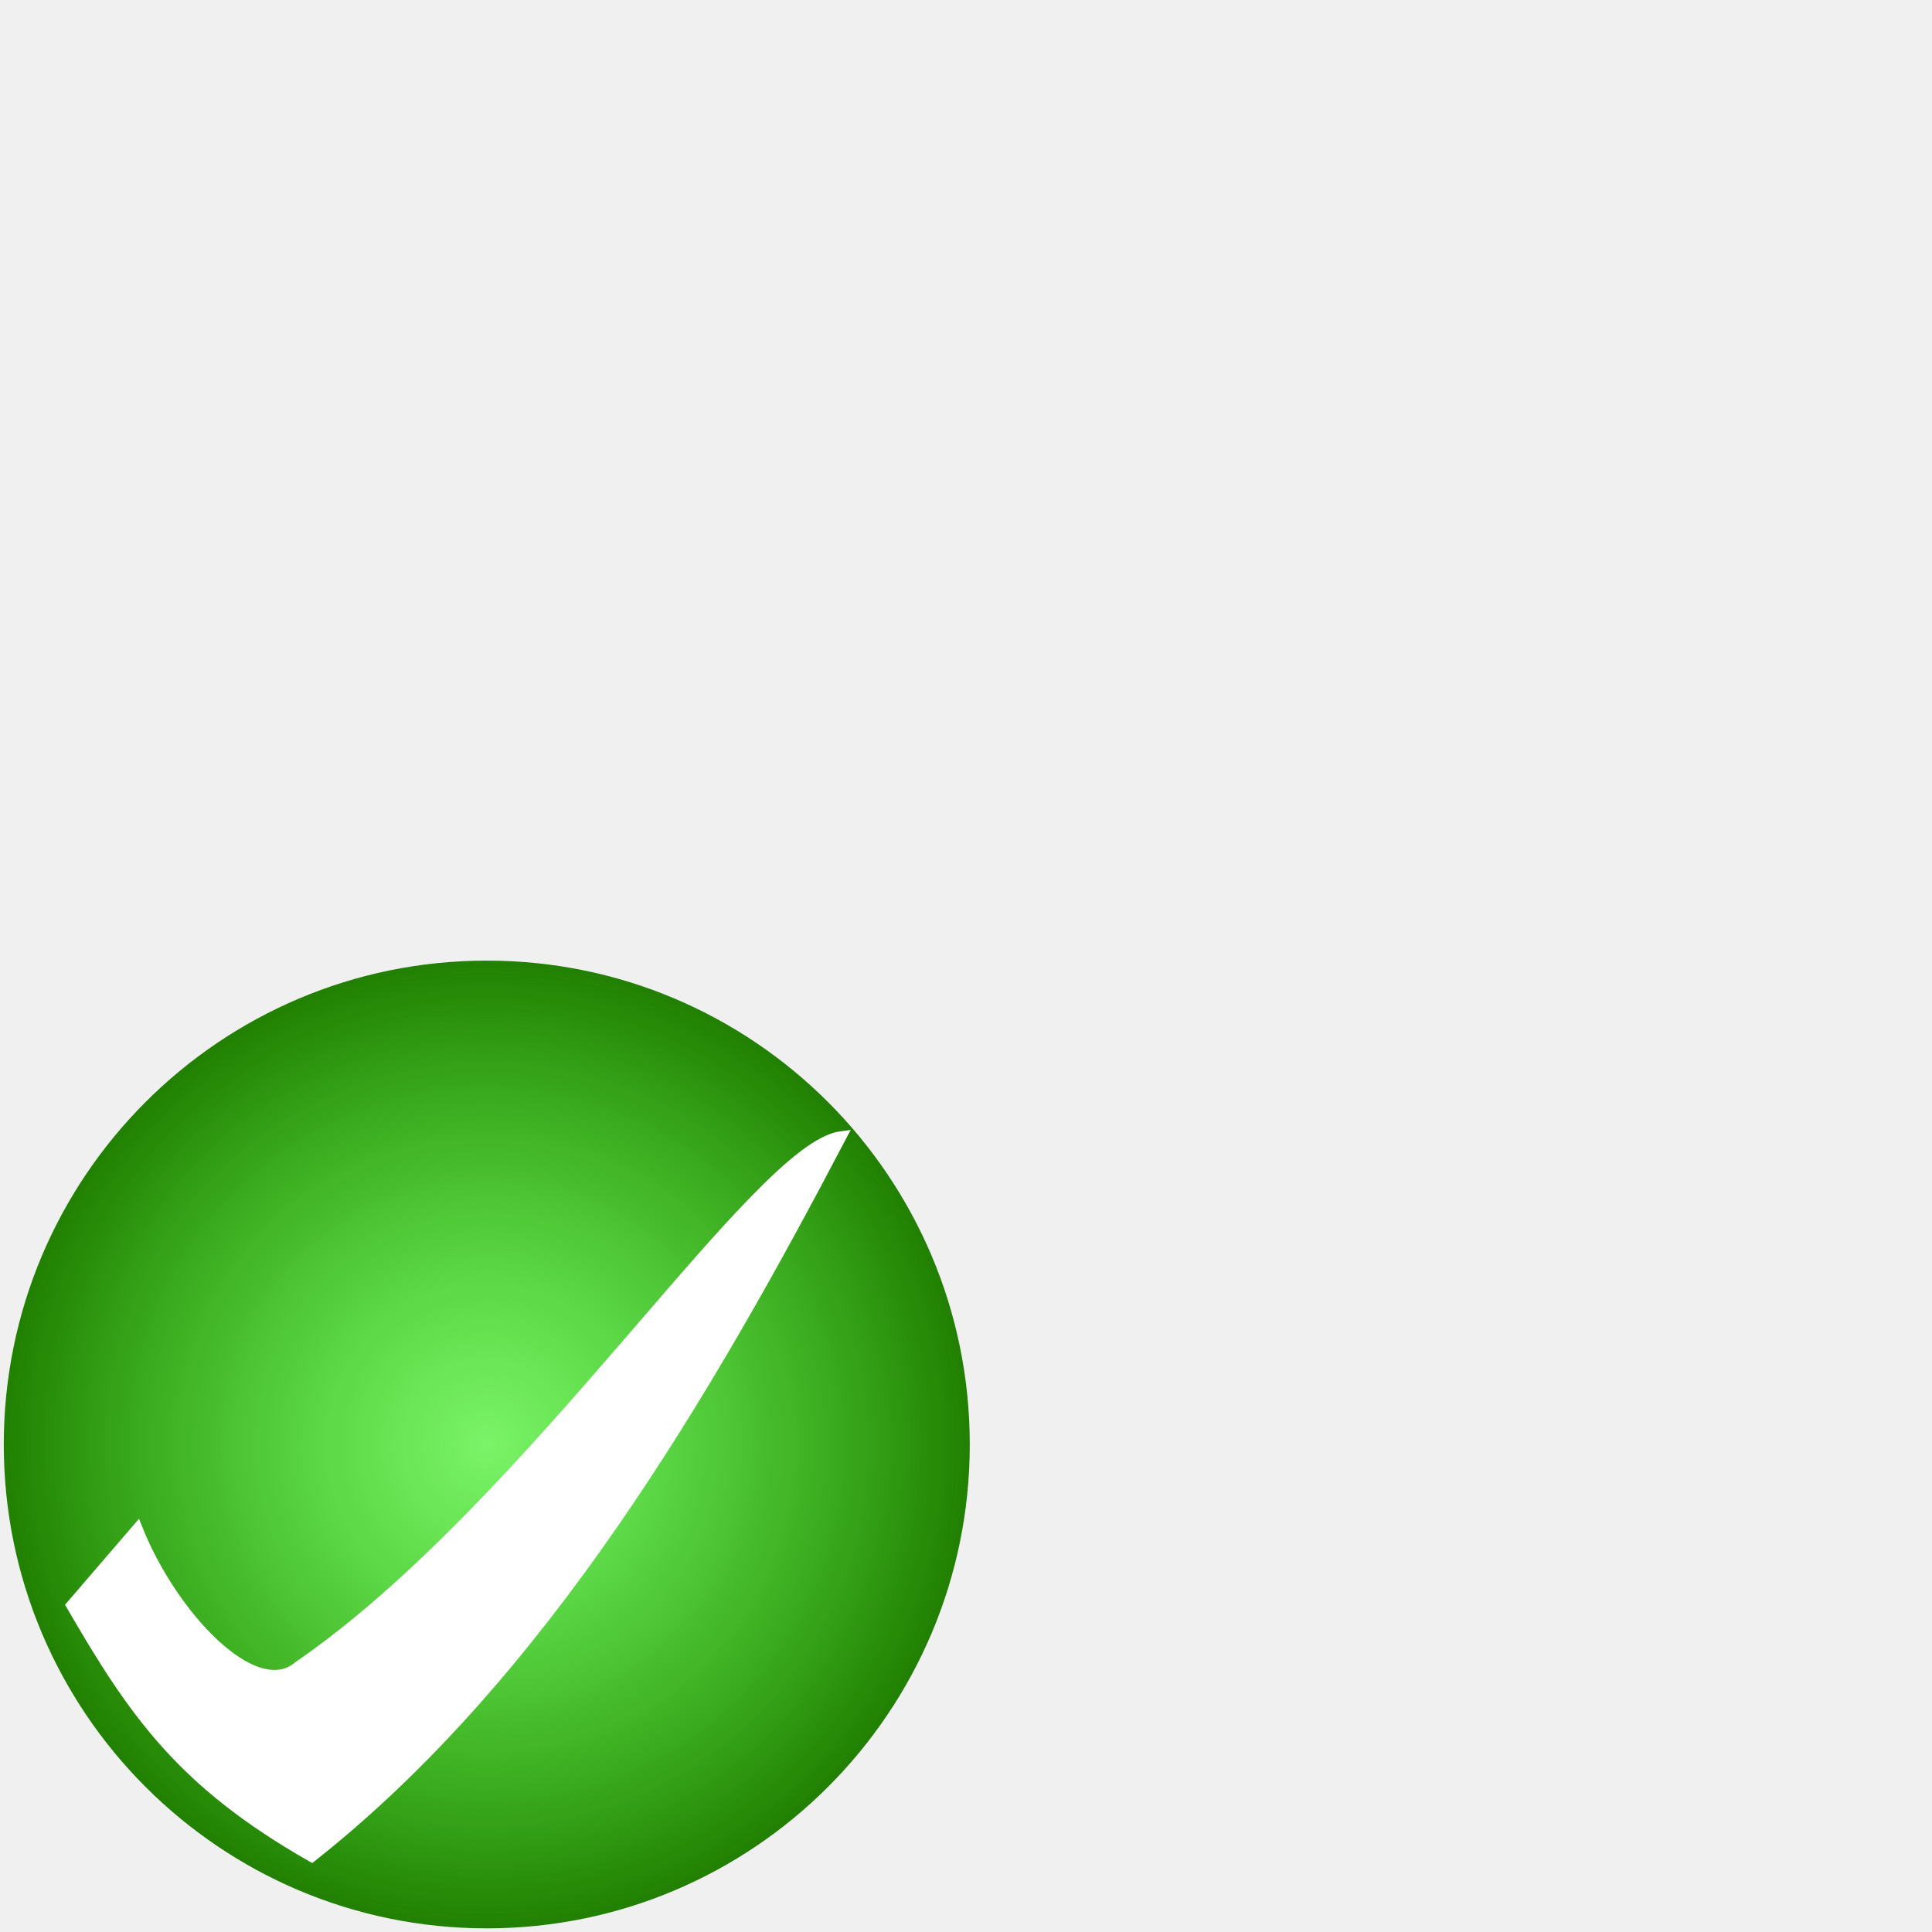
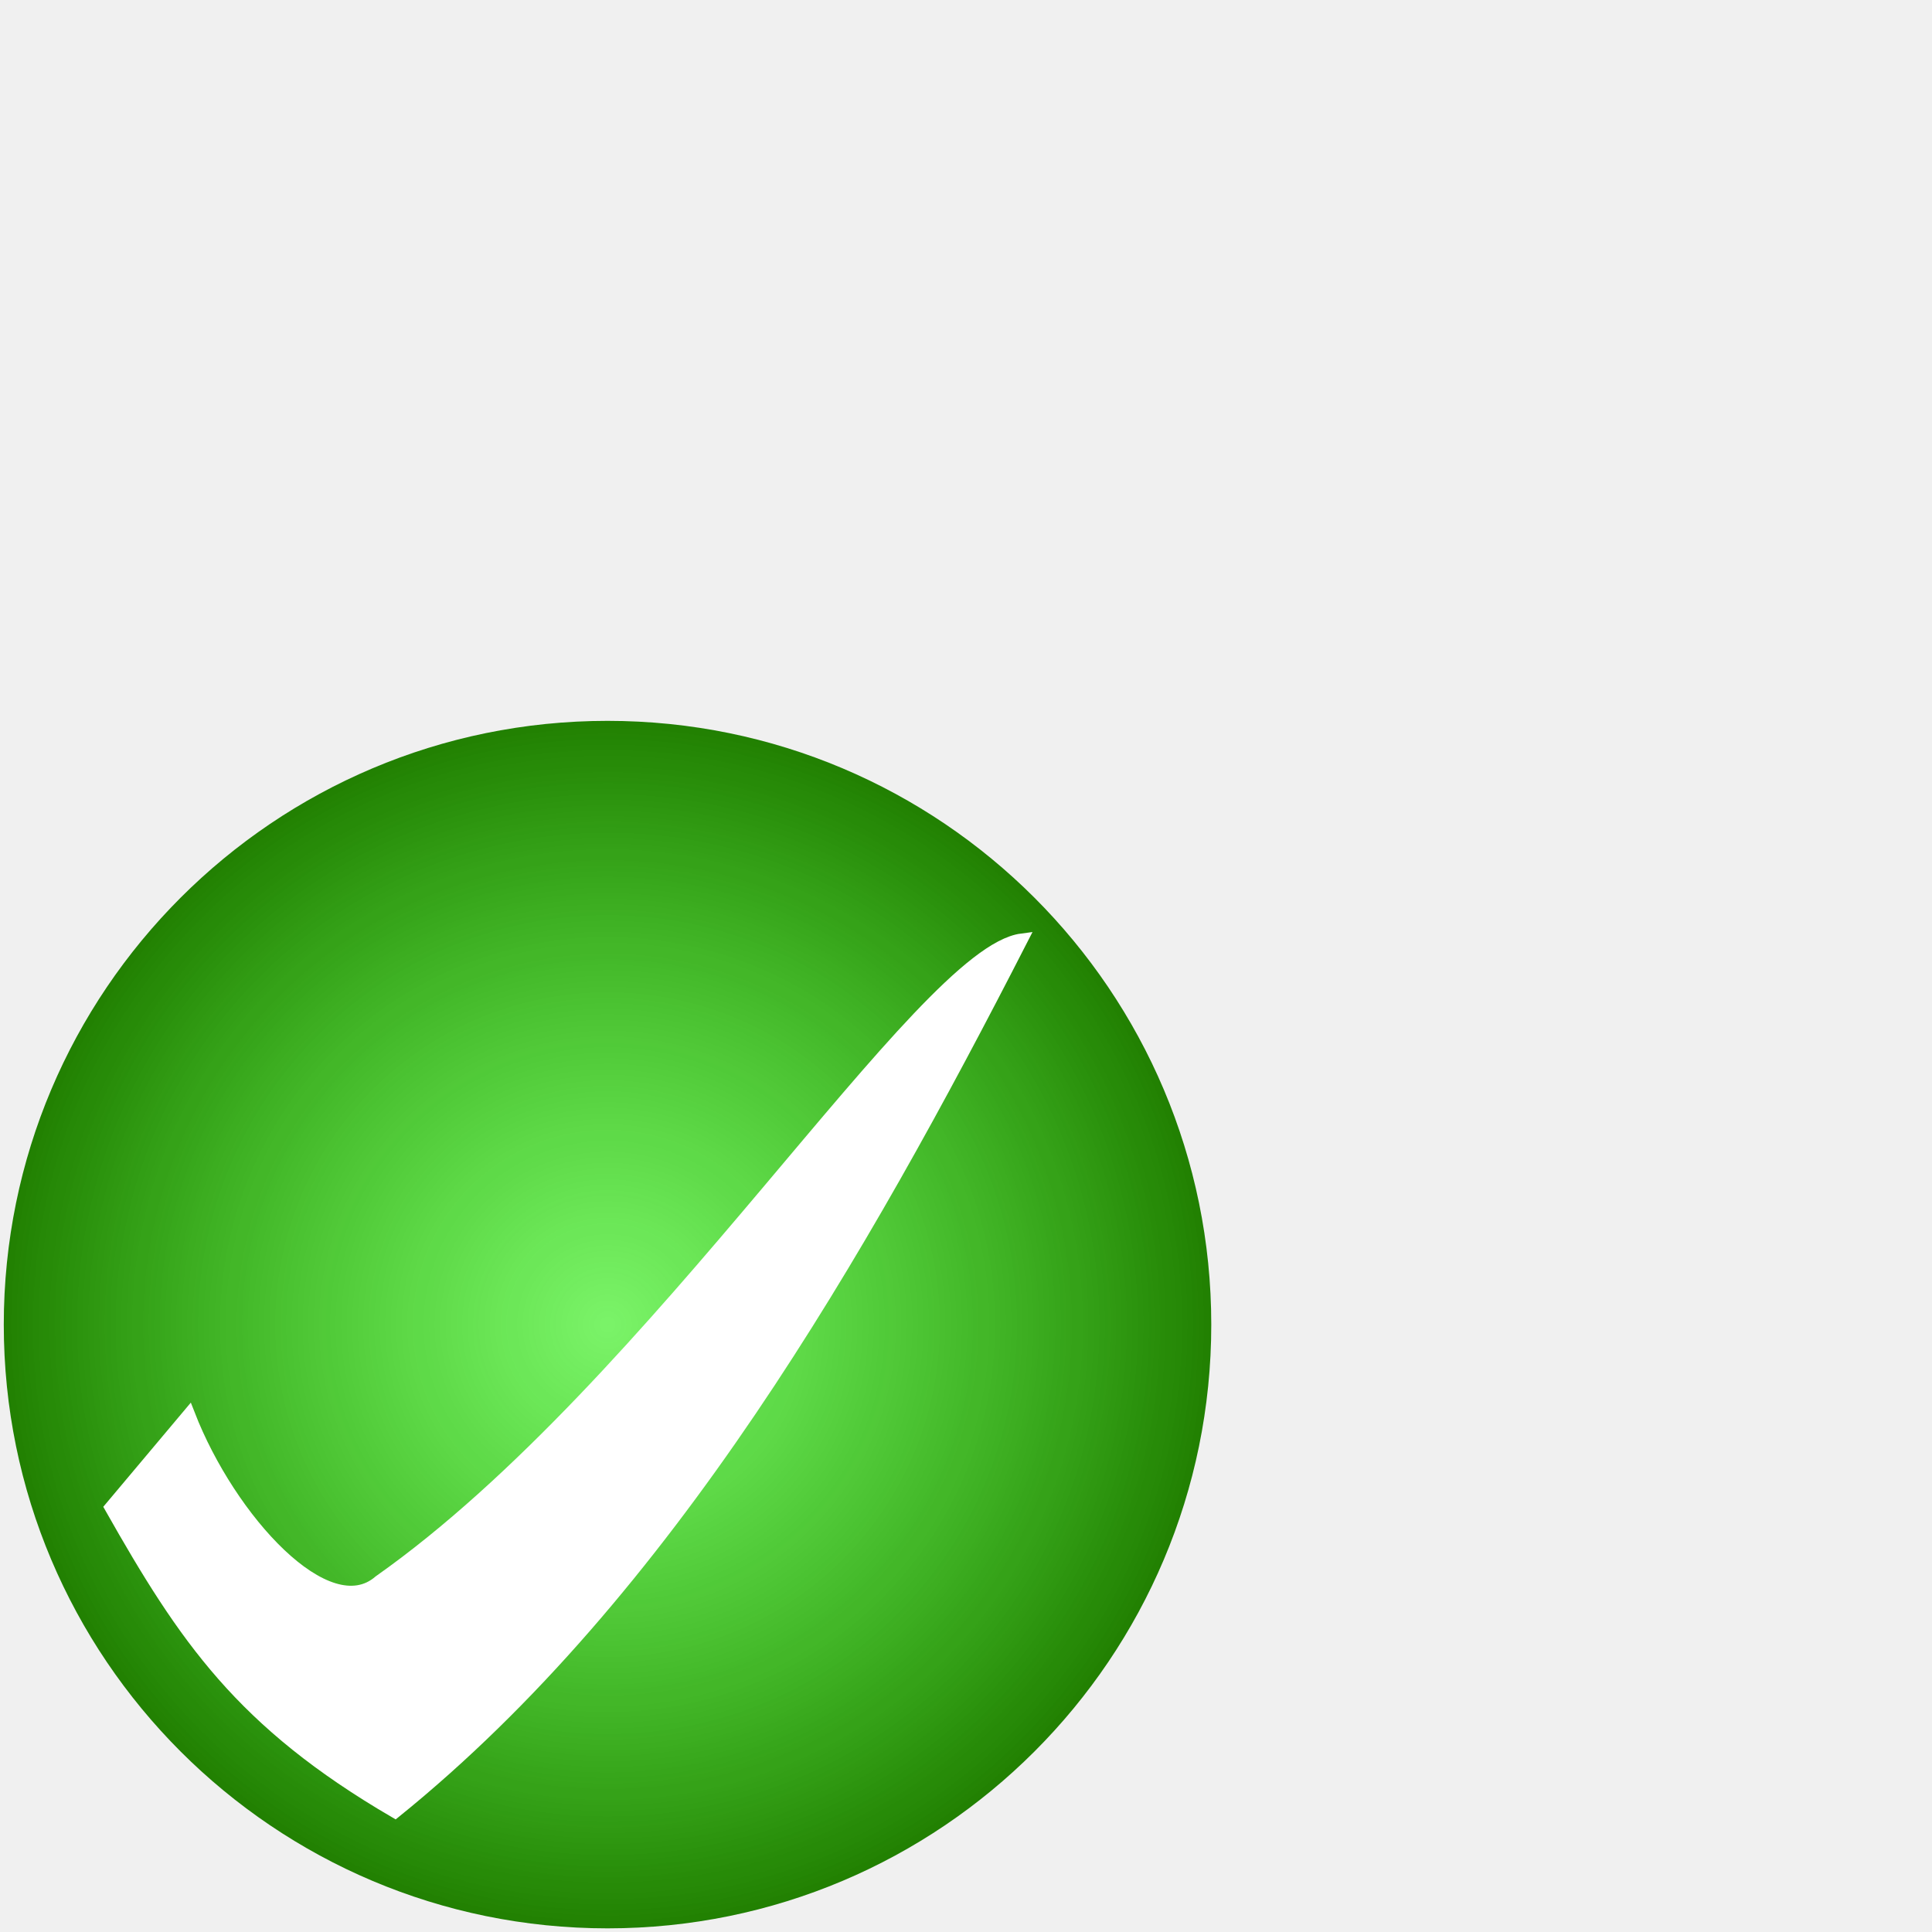
<svg xmlns="http://www.w3.org/2000/svg" xmlns:xlink="http://www.w3.org/1999/xlink" width="256" height="256" id="svg2183" version="1.0">
  <defs id="defs2185">
    <linearGradient id="linearGradient4154">
      <stop style="stop-color:#20f500;stop-opacity:0.565;" offset="0" id="stop4156" />
      <stop style="stop-color:#207e00;stop-opacity:1;" offset="1" id="stop4158" />
    </linearGradient>
    <radialGradient xlink:href="#linearGradient4154" id="radialGradient4162" cx="47.119" cy="208.495" fx="47.119" fy="208.495" r="47.49" gradientUnits="userSpaceOnUse" />
  </defs>
  <g id="layer1">
-     <path style="fill:url(#radialGradient4162);fill-opacity:1;stroke:none;stroke-opacity:0.764" id="path3183" d="M 94.109 208.495 A 46.99 46.99 0 1 1  0.129,208.495 A 46.99 46.99 0 1 1  94.109 208.495 z" transform="matrix(1.361968,0,0,1.364444,0.3254776,-93.07885)" />
-     <path style="fill:#ffffff;fill-opacity:1;fill-rule:evenodd;stroke:#ffffff;stroke-width:1.363px;stroke-linecap:butt;stroke-linejoin:miter;stroke-opacity:1" d="M 18.202,202.54 L 9.448,212.717 C 17.746,227.034 24.101,236.236 41.31,246.045 C 71.793,221.982 93.597,184.74 111.512,150.558 C 100.294,151.993 70.677,199.366 39.56,220.786 C 33.728,225.746 22.788,214.072 18.202,202.54 z " id="path4164" />
+     <path style="fill:url(#radialGradient4162);fill-opacity:1;stroke:none;stroke-opacity:0.764" id="path3183" d="M 94.109 208.495 A 46.99 46.99 0 1 1  0.129,208.495 A 46.99 46.99 0 1 1  94.109 208.495 z" transform="matrix(1.702473,0,0,1.702473,0.2816999,-179.4404)" />
+     <path style="fill:#ffffff;fill-opacity:1;fill-rule:evenodd;stroke:#ffffff;stroke-width:1.631px;stroke-linecap:butt;stroke-linejoin:miter;stroke-opacity:1" d="M 25.025,187.432 L 14.673,199.751 C 24.487,217.081 32.003,228.22 52.354,240.093 C 88.404,210.966 114.191,165.886 135.378,124.51 C 122.112,126.247 87.085,183.59 50.284,209.518 C 43.387,215.522 30.449,201.391 25.025,187.432 z " id="path4164" />
  </g>
</svg>
